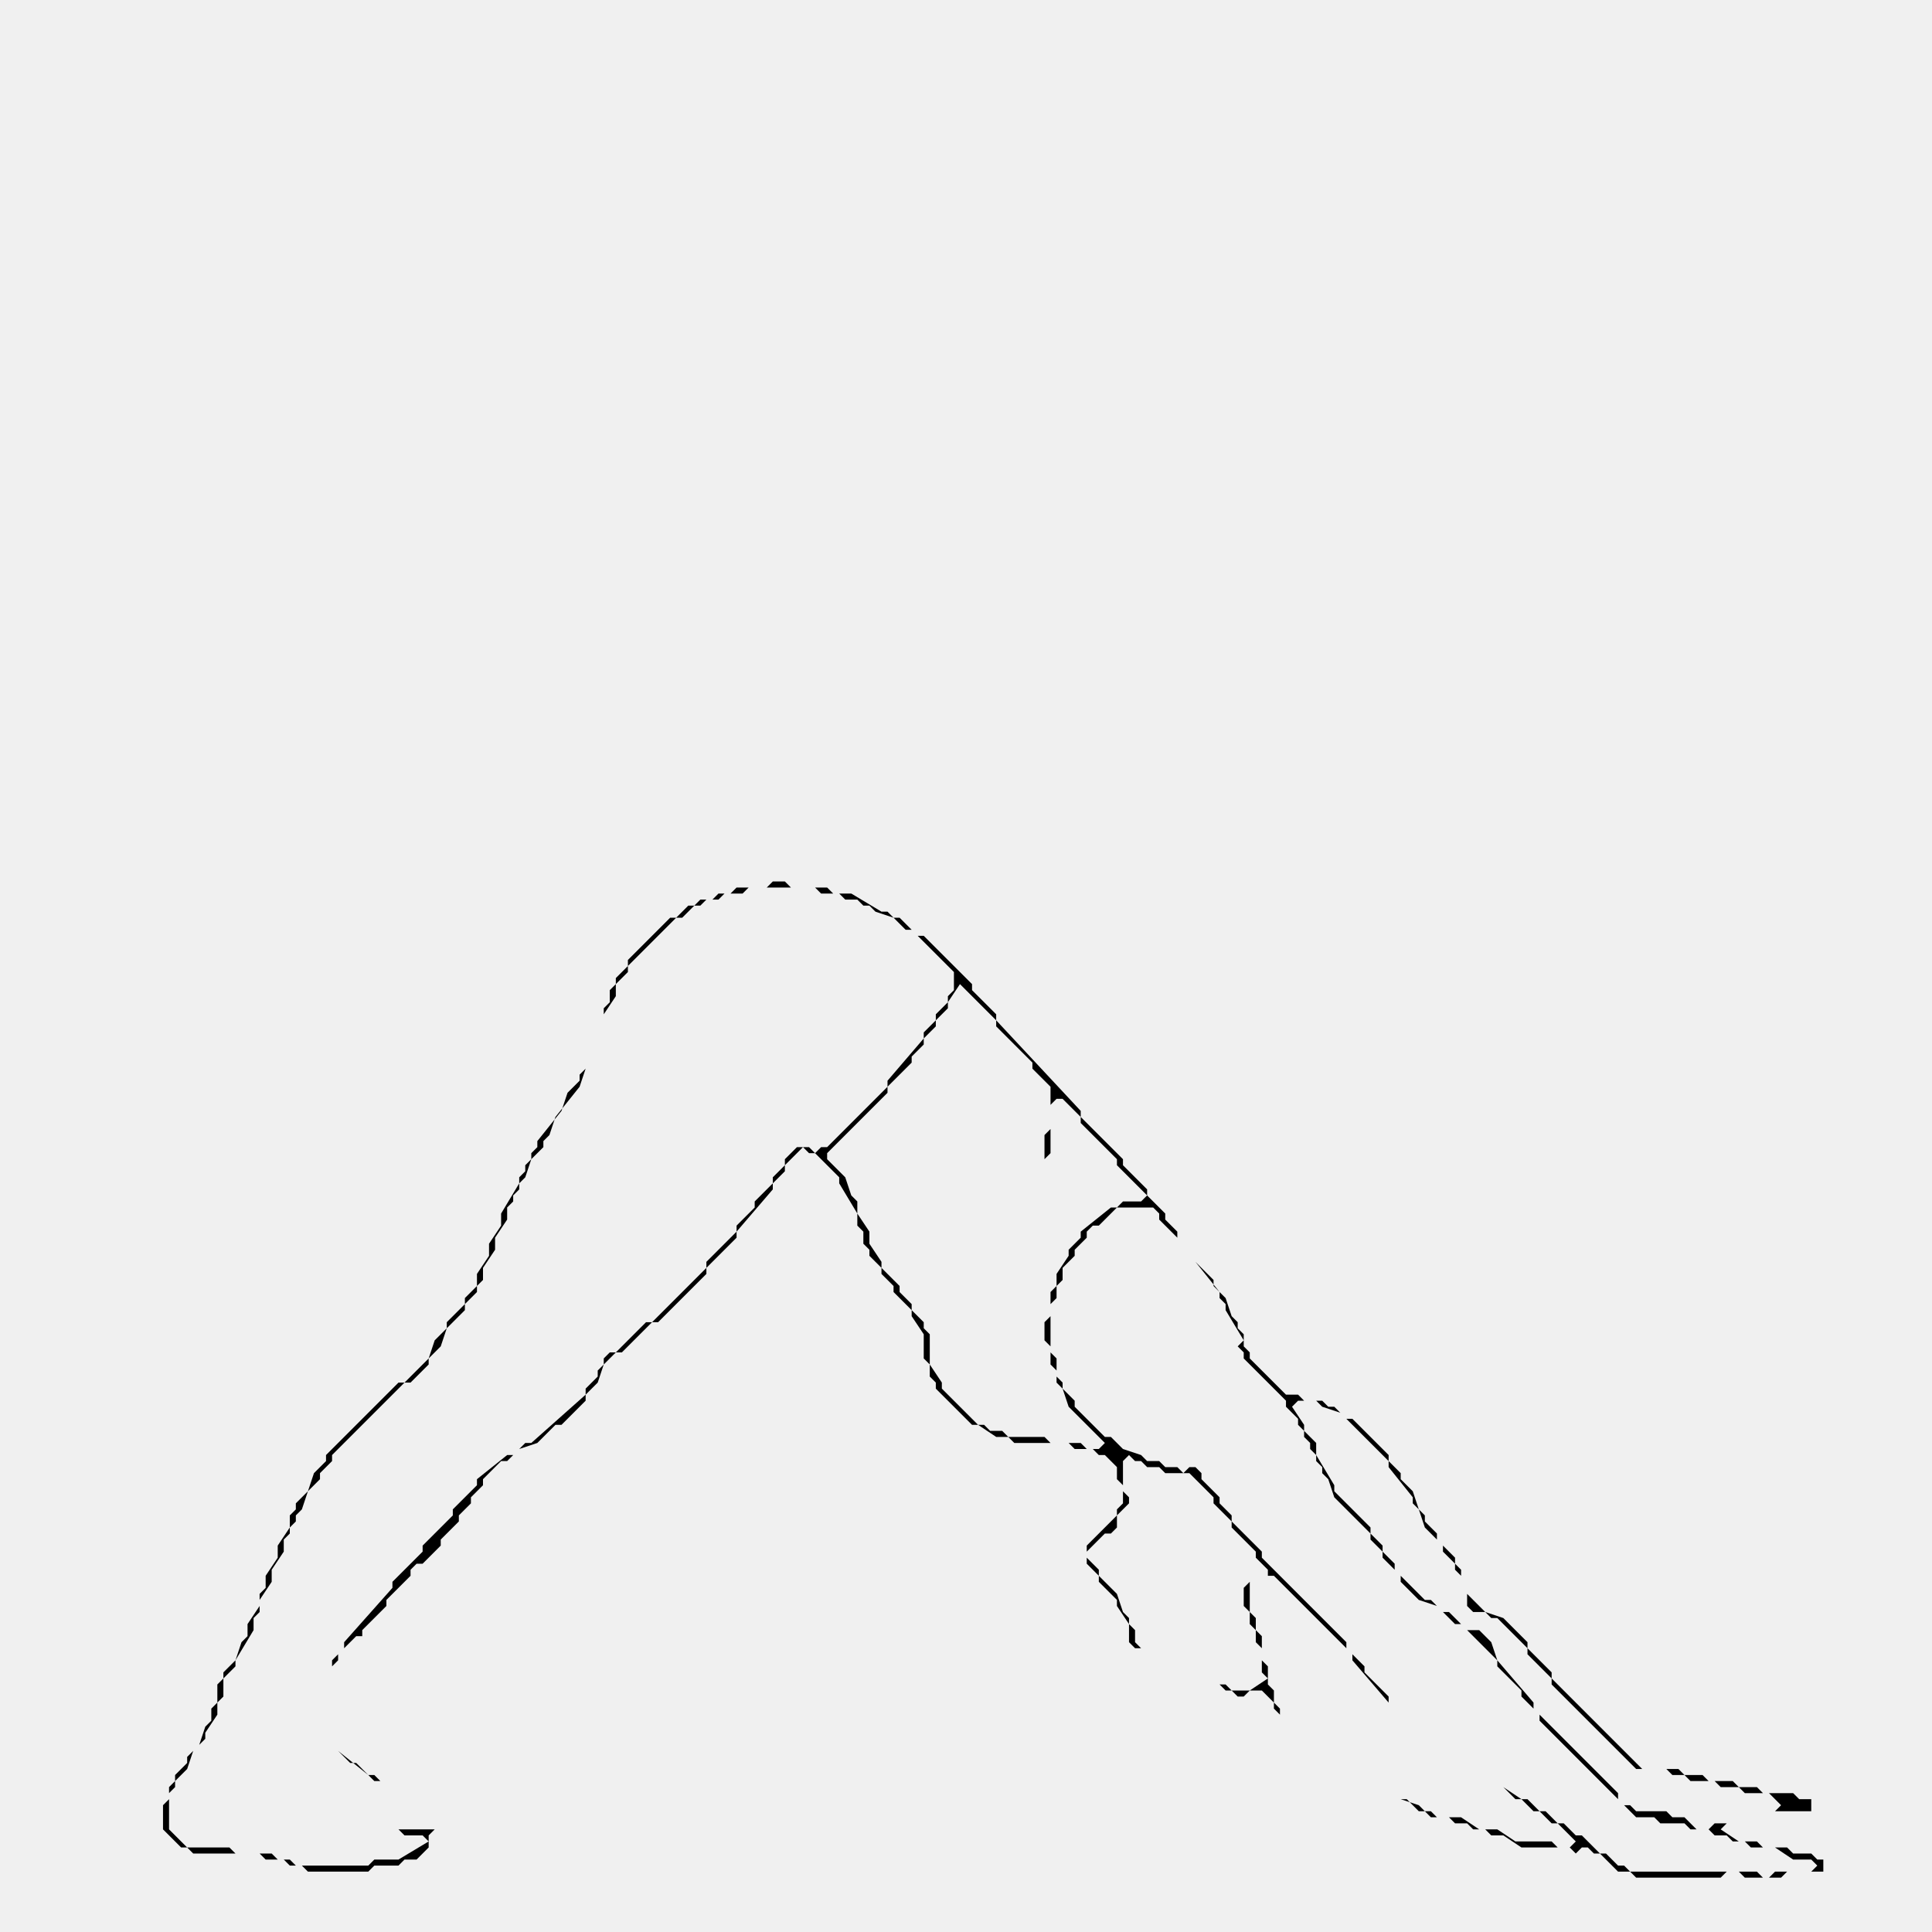
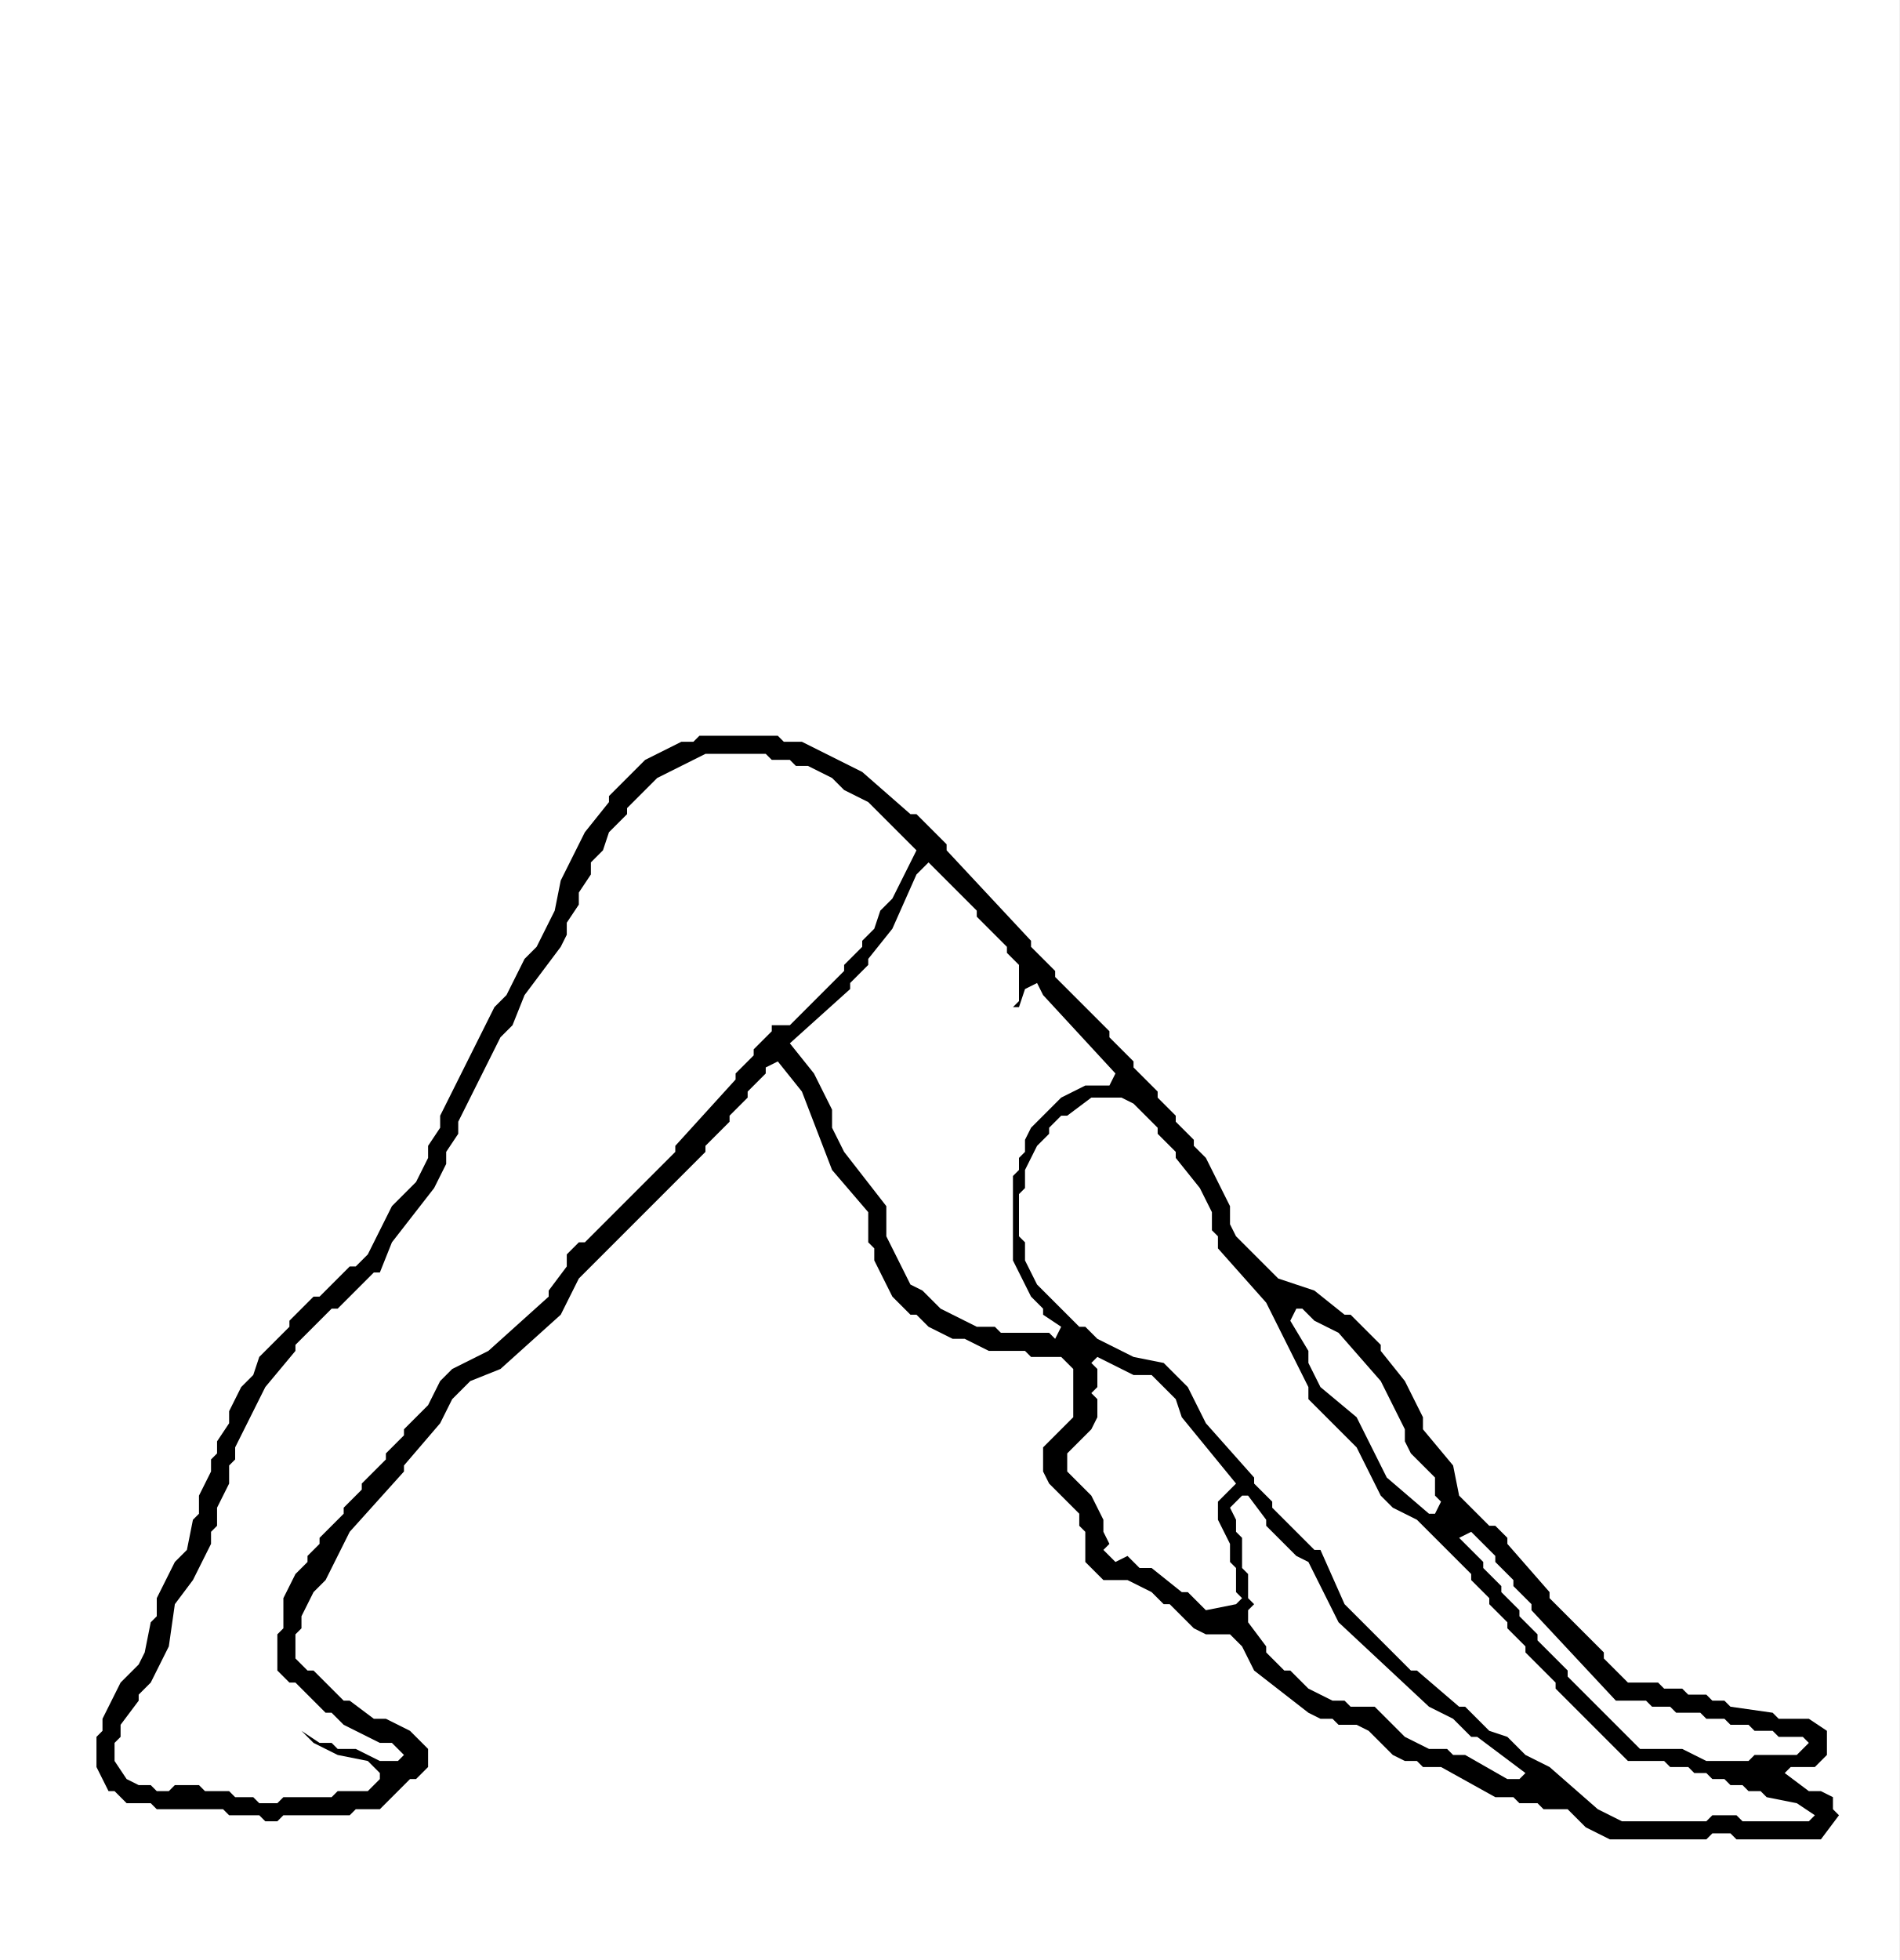
- <svg xmlns="http://www.w3.org/2000/svg" width="320" height="320" viewBox="0 0 320 320">
-   <g fill="#000" fill-rule="evenodd" stroke="none">
-     <path d="M 56.0 290.0 L 58.0 292.0 L 59.0 292.0 L 62.0 295.0 L 63.0 295.0 L 64.0 296.0 L 62.0 294.0 L 61.0 294.0 Z M 207.0 262.0 L 206.0 263.0 L 206.0 266.0 L 207.0 267.0 L 207.0 269.0 L 208.0 270.0 L 208.0 272.0 L 209.0 273.0 L 209.0 277.0 L 210.0 278.0 L 207.0 280.0 L 204.0 280.0 L 203.0 279.0 L 202.0 279.0 L 200.0 277.0 L 199.0 277.0 L 200.0 277.0 L 203.0 280.0 L 204.0 280.0 L 205.0 281.0 L 206.0 281.0 L 207.0 280.0 L 209.0 280.0 L 211.0 282.0 L 211.0 283.0 L 212.0 284.0 L 212.0 283.0 L 211.0 282.0 L 211.0 280.0 L 210.0 279.0 L 210.0 276.0 L 209.0 275.0 L 209.0 271.0 L 208.0 270.0 L 208.0 268.0 L 207.0 267.0 Z M 198.0 209.0 L 202.0 214.0 L 202.0 215.0 L 203.0 216.0 L 203.0 217.0 L 206.0 222.0 L 205.0 223.0 L 206.0 224.0 L 206.0 225.0 L 213.0 232.0 L 213.0 233.0 L 215.0 235.0 L 215.0 236.0 L 216.0 237.0 L 216.0 238.0 L 217.0 239.0 L 217.0 240.0 L 218.0 241.0 L 218.0 242.0 L 219.0 243.0 L 219.0 244.0 L 220.0 245.0 L 221.0 248.0 L 227.0 254.0 L 227.0 255.0 L 229.0 257.0 L 229.0 258.0 L 232.0 261.0 L 232.0 262.0 L 235.0 265.0 L 238.0 266.0 L 241.0 269.0 L 242.0 269.0 L 248.0 275.0 L 248.0 276.0 L 252.0 280.0 L 252.0 281.0 L 255.0 284.0 L 255.0 285.0 L 271.0 301.0 L 274.0 301.0 L 275.0 302.0 L 279.0 302.0 L 280.0 303.0 L 283.0 303.0 L 284.0 304.0 L 286.0 304.0 L 287.0 305.0 L 289.0 305.0 L 290.0 306.0 L 294.0 306.0 L 297.0 308.0 L 300.0 308.0 L 301.0 309.0 L 300.0 310.0 L 294.0 310.0 L 293.0 311.0 L 292.0 311.0 L 291.0 310.0 L 270.0 310.0 L 269.0 309.0 L 268.0 309.0 L 266.0 307.0 L 265.0 307.0 L 262.0 304.0 L 261.0 304.0 L 259.0 302.0 L 258.0 302.0 L 256.0 300.0 L 255.0 300.0 L 253.0 298.0 L 252.0 298.0 L 249.0 296.0 L 251.0 298.0 L 252.0 298.0 L 254.0 300.0 L 255.0 300.0 L 257.0 302.0 L 258.0 302.0 L 261.0 305.0 L 260.0 306.0 L 258.0 306.0 L 257.0 305.0 L 251.0 305.0 L 248.0 303.0 L 245.0 303.0 L 242.0 301.0 L 238.0 301.0 L 237.0 300.0 L 236.0 300.0 L 235.0 299.0 L 232.0 298.0 L 233.0 298.0 L 235.0 300.0 L 236.0 300.0 L 237.0 301.0 L 240.0 301.0 L 241.0 302.0 L 243.0 302.0 L 244.0 303.0 L 246.0 303.0 L 247.0 304.0 L 249.0 304.0 L 252.0 306.0 L 260.0 306.0 L 261.0 307.0 L 262.0 306.0 L 263.0 306.0 L 264.0 307.0 L 265.0 307.0 L 268.0 310.0 L 270.0 310.0 L 271.0 311.0 L 285.0 311.0 L 286.0 310.0 L 288.0 310.0 L 289.0 311.0 L 295.0 311.0 L 296.0 310.0 L 302.0 310.0 L 302.0 308.0 L 301.0 308.0 L 300.0 307.0 L 297.0 307.0 L 296.0 306.0 L 292.0 306.0 L 291.0 305.0 L 288.0 305.0 L 285.0 303.0 L 286.0 302.0 L 284.0 302.0 L 283.0 303.0 L 281.0 303.0 L 279.0 301.0 L 277.0 301.0 L 276.0 300.0 L 271.0 300.0 L 270.0 299.0 L 269.0 299.0 L 268.0 298.0 L 268.0 297.0 L 254.0 283.0 L 254.0 282.0 L 248.0 275.0 L 247.0 272.0 L 245.0 270.0 L 243.0 270.0 L 240.0 267.0 L 239.0 267.0 L 237.0 265.0 L 236.0 265.0 L 231.0 260.0 L 231.0 259.0 L 229.0 257.0 L 229.0 256.0 L 227.0 254.0 L 227.0 253.0 L 221.0 247.0 L 221.0 246.0 L 218.0 241.0 L 218.0 239.0 L 216.0 237.0 L 216.0 236.0 L 214.0 233.0 L 215.0 232.0 L 218.0 232.0 L 219.0 233.0 L 222.0 234.0 L 230.0 242.0 L 230.0 243.0 L 234.0 248.0 L 234.0 249.0 L 235.0 250.0 L 236.0 253.0 L 239.0 256.0 L 239.0 257.0 L 241.0 259.0 L 241.0 260.0 L 242.0 261.0 L 242.0 263.0 L 243.0 264.0 L 243.0 266.0 L 244.0 267.0 L 246.0 267.0 L 247.0 268.0 L 248.0 268.0 L 253.0 273.0 L 253.0 274.0 L 257.0 278.0 L 257.0 279.0 L 271.0 293.0 L 276.0 293.0 L 277.0 294.0 L 279.0 294.0 L 280.0 295.0 L 284.0 295.0 L 285.0 296.0 L 288.0 296.0 L 289.0 297.0 L 293.0 297.0 L 295.0 299.0 L 294.0 300.0 L 288.0 300.0 L 300.0 300.0 L 300.0 298.0 L 298.0 298.0 L 297.0 297.0 L 292.0 297.0 L 291.0 296.0 L 288.0 296.0 L 287.0 295.0 L 283.0 295.0 L 282.0 294.0 L 279.0 294.0 L 278.0 293.0 L 272.0 293.0 L 257.0 278.0 L 257.0 277.0 L 253.0 273.0 L 253.0 272.0 L 249.0 268.0 L 246.0 267.0 L 242.0 263.0 L 242.0 260.0 L 241.0 259.0 L 241.0 258.0 L 238.0 255.0 L 238.0 254.0 L 236.0 252.0 L 236.0 251.0 L 235.0 250.0 L 234.0 247.0 L 232.0 245.0 L 232.0 244.0 L 230.0 242.0 L 230.0 241.0 L 224.0 235.0 L 223.0 235.0 L 221.0 233.0 L 220.0 233.0 L 219.0 232.0 L 216.0 232.0 L 215.0 231.0 L 213.0 231.0 L 207.0 225.0 L 207.0 224.0 L 206.0 223.0 L 206.0 221.0 L 205.0 220.0 L 205.0 219.0 L 204.0 218.0 L 203.0 215.0 L 201.0 213.0 L 201.0 212.0 Z M 97.0 177.0 L 96.0 178.0 L 96.0 179.0 L 94.0 181.0 L 93.0 184.0 L 89.0 189.0 L 89.0 190.0 L 88.0 191.0 L 88.0 192.0 L 87.0 193.0 L 87.0 194.0 L 86.0 195.0 L 86.0 196.0 L 83.0 201.0 L 83.0 203.0 L 81.0 206.0 L 81.0 208.0 L 79.0 211.0 L 79.0 213.0 L 77.0 215.0 L 77.0 216.0 L 74.0 219.0 L 74.0 220.0 L 72.0 222.0 L 71.0 225.0 L 67.0 229.0 L 66.0 229.0 L 54.0 241.0 L 54.0 242.0 L 52.0 244.0 L 51.0 247.0 L 49.0 249.0 L 49.0 250.0 L 48.0 251.0 L 48.0 253.0 L 46.0 256.0 L 46.0 258.0 L 44.0 261.0 L 44.0 263.0 L 43.0 264.0 L 43.0 266.0 L 41.0 269.0 L 41.0 271.0 L 40.0 272.0 L 39.0 275.0 L 37.0 277.0 L 37.0 278.0 L 36.0 279.0 L 36.0 282.0 L 35.0 283.0 L 35.0 285.0 L 34.0 286.0 L 33.0 289.0 L 31.0 291.0 L 31.0 292.0 L 29.0 294.0 L 29.0 295.0 L 28.0 296.0 L 28.0 298.0 L 27.0 299.0 L 27.0 303.0 L 30.0 306.0 L 31.0 306.0 L 32.0 307.0 L 43.0 307.0 L 44.0 308.0 L 47.0 308.0 L 48.0 309.0 L 50.0 309.0 L 51.0 310.0 L 61.0 310.0 L 62.0 309.0 L 66.0 309.0 L 67.0 308.0 L 69.0 308.0 L 71.0 306.0 L 71.0 304.0 L 72.0 303.0 L 75.0 303.0 L 65.0 303.0 L 66.0 303.0 L 67.0 304.0 L 70.0 304.0 L 71.0 305.0 L 66.0 308.0 L 62.0 308.0 L 61.0 309.0 L 49.0 309.0 L 48.0 308.0 L 46.0 308.0 L 45.0 307.0 L 39.0 307.0 L 38.0 306.0 L 31.0 306.0 L 28.0 303.0 L 28.0 297.0 L 29.0 296.0 L 29.0 295.0 L 31.0 293.0 L 32.0 290.0 L 34.0 288.0 L 34.0 287.0 L 36.0 284.0 L 36.0 282.0 L 37.0 281.0 L 37.0 278.0 L 39.0 276.0 L 39.0 275.0 L 42.0 270.0 L 42.0 268.0 L 43.0 267.0 L 43.0 265.0 L 45.0 262.0 L 45.0 260.0 L 47.0 257.0 L 47.0 255.0 L 48.0 254.0 L 48.0 253.0 L 49.0 252.0 L 49.0 251.0 L 50.0 250.0 L 51.0 247.0 L 53.0 245.0 L 53.0 244.0 L 55.0 242.0 L 55.0 241.0 L 67.0 229.0 L 68.0 229.0 L 71.0 226.0 L 71.0 225.0 L 73.0 223.0 L 74.0 220.0 L 77.0 217.0 L 77.0 216.0 L 79.0 214.0 L 79.0 213.0 L 80.0 212.0 L 80.0 210.0 L 82.0 207.0 L 82.0 205.0 L 84.0 202.0 L 84.0 200.0 L 85.0 199.0 L 85.0 198.0 L 86.0 197.0 L 86.0 196.0 L 87.0 195.0 L 88.0 192.0 L 90.0 190.0 L 90.0 189.0 L 91.0 188.0 L 92.0 185.0 L 96.0 180.0 Z M 111.0 152.0 L 104.0 159.0 L 104.0 160.0 L 102.0 162.0 L 102.0 163.0 L 101.0 164.0 L 101.0 166.0 L 100.0 167.0 L 100.0 170.0 L 99.0 171.0 L 99.0 172.0 L 99.0 171.0 L 100.0 170.0 L 100.0 168.0 L 102.0 165.0 L 102.0 163.0 L 104.0 161.0 L 104.0 160.0 L 112.0 152.0 L 113.0 152.0 L 115.0 150.0 L 116.0 150.0 L 117.0 149.0 L 119.0 149.0 L 120.0 148.0 L 123.0 148.0 L 124.0 147.0 L 135.0 147.0 L 136.0 148.0 L 139.0 148.0 L 140.0 149.0 L 142.0 149.0 L 143.0 150.0 L 144.0 150.0 L 145.0 151.0 L 148.0 152.0 L 150.0 154.0 L 151.0 154.0 L 158.0 161.0 L 158.0 164.0 L 157.0 165.0 L 157.0 166.0 L 155.0 168.0 L 155.0 169.0 L 153.0 171.0 L 153.0 172.0 L 147.0 179.0 L 147.0 180.0 L 137.0 190.0 L 136.0 190.0 L 135.0 191.0 L 134.0 190.0 L 132.0 190.0 L 130.0 192.0 L 130.0 193.0 L 128.0 195.0 L 128.0 196.0 L 125.0 199.0 L 125.0 200.0 L 122.0 203.0 L 122.0 204.0 L 117.0 209.0 L 117.0 210.0 L 108.0 219.0 L 107.0 219.0 L 102.0 224.0 L 101.0 224.0 L 100.0 225.0 L 100.0 226.0 L 99.0 227.0 L 99.0 228.0 L 97.0 230.0 L 97.0 231.0 L 88.0 239.0 L 87.0 239.0 L 85.0 241.0 L 84.0 241.0 L 79.0 245.0 L 79.0 246.0 L 75.0 250.0 L 75.0 251.0 L 70.0 256.0 L 70.0 257.0 L 65.0 262.0 L 65.0 263.0 L 57.0 272.0 L 57.0 273.0 L 55.0 275.0 L 55.0 276.0 L 54.0 277.0 L 56.0 275.0 L 56.0 274.0 L 59.0 271.0 L 60.0 271.0 L 60.0 270.0 L 64.0 266.0 L 64.0 265.0 L 68.0 261.0 L 68.0 260.0 L 69.0 259.0 L 70.0 259.0 L 73.0 256.0 L 73.0 255.0 L 76.0 252.0 L 76.0 251.0 L 78.0 249.0 L 78.0 248.0 L 80.0 246.0 L 80.0 245.0 L 83.0 242.0 L 84.0 242.0 L 86.0 240.0 L 89.0 239.0 L 92.0 236.0 L 93.0 236.0 L 97.0 232.0 L 97.0 231.0 L 99.0 229.0 L 100.0 226.0 L 102.0 224.0 L 103.0 224.0 L 108.0 219.0 L 109.0 219.0 L 117.0 211.0 L 117.0 210.0 L 122.0 205.0 L 122.0 204.0 L 128.0 197.0 L 128.0 196.0 L 130.0 194.0 L 130.0 193.0 L 133.0 190.0 L 134.0 191.0 L 135.0 191.0 L 139.0 195.0 L 139.0 196.0 L 142.0 201.0 L 142.0 203.0 L 143.0 204.0 L 143.0 206.0 L 144.0 207.0 L 144.0 208.0 L 146.0 210.0 L 146.0 211.0 L 148.0 213.0 L 148.0 214.0 L 151.0 217.0 L 151.0 218.0 L 153.0 221.0 L 153.0 225.0 L 154.0 226.0 L 154.0 228.0 L 155.0 229.0 L 155.0 230.0 L 161.0 236.0 L 162.0 236.0 L 165.0 238.0 L 167.0 238.0 L 168.0 239.0 L 177.0 239.0 L 178.0 240.0 L 181.0 240.0 L 182.0 241.0 L 183.0 241.0 L 185.0 243.0 L 185.0 245.0 L 186.0 246.0 L 186.0 249.0 L 185.0 250.0 L 185.0 251.0 L 180.0 256.0 L 180.0 259.0 L 182.0 261.0 L 182.0 262.0 L 185.0 265.0 L 185.0 266.0 L 187.0 269.0 L 187.0 272.0 L 188.0 273.0 L 192.0 273.0 L 189.0 273.0 L 188.0 272.0 L 188.0 270.0 L 187.0 269.0 L 187.0 268.0 L 186.0 267.0 L 185.0 264.0 L 182.0 261.0 L 182.0 260.0 L 180.0 258.0 L 180.0 257.0 L 183.0 254.0 L 184.0 254.0 L 185.0 253.0 L 185.0 251.0 L 187.0 249.0 L 187.0 248.0 L 186.0 247.0 L 186.0 242.0 L 187.0 241.0 L 188.0 242.0 L 189.0 242.0 L 190.0 243.0 L 192.0 243.0 L 193.0 244.0 L 197.0 244.0 L 201.0 248.0 L 201.0 249.0 L 204.0 252.0 L 204.0 253.0 L 208.0 257.0 L 208.0 258.0 L 210.0 260.0 L 210.0 261.0 L 209.0 262.0 L 210.0 261.0 L 211.0 261.0 L 224.0 274.0 L 224.0 275.0 L 230.0 282.0 L 230.0 281.0 L 226.0 277.0 L 226.0 276.0 L 223.0 273.0 L 223.0 272.0 L 209.0 258.0 L 209.0 257.0 L 204.0 252.0 L 204.0 251.0 L 202.0 249.0 L 202.0 248.0 L 199.0 245.0 L 199.0 244.0 L 198.0 243.0 L 197.0 243.0 L 196.0 244.0 L 195.0 243.0 L 193.0 243.0 L 192.0 242.0 L 190.0 242.0 L 189.0 241.0 L 186.0 240.0 L 184.0 238.0 L 183.0 238.0 L 178.0 233.0 L 178.0 232.0 L 176.0 230.0 L 176.0 229.0 L 175.0 228.0 L 175.0 225.0 L 174.0 224.0 L 174.0 216.0 L 175.0 215.0 L 175.0 213.0 L 176.0 212.0 L 176.0 210.0 L 178.0 208.0 L 178.0 207.0 L 180.0 205.0 L 180.0 204.0 L 181.0 203.0 L 182.0 203.0 L 185.0 200.0 L 191.0 200.0 L 192.0 201.0 L 192.0 202.0 L 197.0 207.0 L 195.0 205.0 L 195.0 204.0 L 193.0 202.0 L 193.0 201.0 L 190.0 198.0 L 190.0 197.0 L 186.0 193.0 L 186.0 192.0 L 179.0 185.0 L 179.0 184.0 L 165.0 169.0 L 165.0 168.0 L 161.0 164.0 L 161.0 163.0 L 153.0 155.0 L 152.0 155.0 L 149.0 152.0 L 148.0 152.0 L 147.0 151.0 L 146.0 151.0 L 141.0 148.0 L 138.0 148.0 L 137.0 147.0 L 131.0 147.0 L 130.0 146.0 L 128.0 146.0 L 127.0 147.0 L 122.0 147.0 L 121.0 148.0 L 119.0 148.0 L 118.0 149.0 L 116.0 149.0 L 115.0 150.0 L 114.0 150.0 L 112.0 152.0 Z M 159.0 163.0 L 165.0 169.0 L 165.0 170.0 L 171.0 176.0 L 171.0 177.0 L 174.0 180.0 L 174.0 187.0 L 173.0 188.0 L 173.0 192.0 L 174.0 191.0 L 174.0 183.0 L 175.0 182.0 L 176.0 182.0 L 179.0 185.0 L 179.0 186.0 L 185.0 192.0 L 185.0 193.0 L 190.0 198.0 L 189.0 199.0 L 186.0 199.0 L 185.0 200.0 L 184.0 200.0 L 179.0 204.0 L 179.0 205.0 L 177.0 207.0 L 177.0 208.0 L 175.0 211.0 L 175.0 213.0 L 174.0 214.0 L 174.0 218.0 L 173.0 219.0 L 173.0 222.0 L 174.0 223.0 L 174.0 226.0 L 175.0 227.0 L 175.0 229.0 L 176.0 230.0 L 177.0 233.0 L 183.0 239.0 L 182.0 240.0 L 180.0 240.0 L 179.0 239.0 L 174.0 239.0 L 173.0 238.0 L 167.0 238.0 L 166.0 237.0 L 164.0 237.0 L 163.0 236.0 L 162.0 236.0 L 156.0 230.0 L 156.0 229.0 L 154.0 226.0 L 154.0 221.0 L 153.0 220.0 L 153.0 219.0 L 151.0 217.0 L 151.0 216.0 L 149.0 214.0 L 149.0 213.0 L 146.0 210.0 L 146.0 209.0 L 144.0 206.0 L 144.0 204.0 L 142.0 201.0 L 142.0 199.0 L 141.0 198.0 L 140.0 195.0 L 137.0 192.0 L 137.0 191.0 L 147.0 181.0 L 147.0 180.0 L 151.0 176.0 L 151.0 175.0 L 153.0 173.0 L 153.0 172.0 L 155.0 170.0 L 155.0 169.0 L 157.0 167.0 L 157.0 166.0 Z" />
-   </g>
+ <svg xmlns="http://www.w3.org/2000/svg" width="315" height="325" viewBox="0 0 315 325">
+   <rect width="100%" height="100%" fill="white" />
+   <path d="M 16 288 L 16 293 L 18 297 L 19 297 L 21 299 L 25 299 L 26 300 L 37 300 L 38 301 L 43 301 L 44 302 L 46 302 L 47 301 L 58 301 L 59 300 L 63 300 L 68 295 L 69 295 L 71 293 L 71 290 L 68 287 L 64 285 L 62 285 L 58 282 L 57 282 L 52 277 L 51 277 L 49 275 L 49 271 L 50 270 L 50 268 L 52 264 L 54 262 L 58 254 L 67 244 L 67 243 L 73 236 L 75 232 L 78 229 L 83 227 L 93 218 L 96 212 L 117 191 L 117 190 L 121 186 L 121 185 L 124 182 L 124 181 L 127 178 L 127 177 L 129 176 L 133 181 L 138 194 L 144 201 L 144 206 L 145 207 L 145 209 L 148 215 L 151 218 L 152 218 L 154 220 L 158 222 L 160 222 L 164 224 L 170 224 L 171 225 L 176 225 L 178 227 L 178 235 L 173 240 L 173 244 L 174 246 L 179 251 L 179 253 L 180 254 L 180 259 L 183 262 L 187 262 L 191 264 L 193 266 L 194 266 L 198 270 L 200 271 L 204 271 L 206 273 L 208 277 L 217 284 L 219 285 L 221 285 L 222 286 L 225 286 L 227 287 L 231 291 L 233 292 L 235 292 L 236 293 L 239 293 L 248 298 L 251 298 L 252 299 L 255 299 L 256 300 L 260 300 L 263 303 L 267 305 L 283 305 L 284 304 L 287 304 L 288 305 L 302 305 L 305 301 L 304 300 L 304 298 L 302 297 L 300 297 L 296 294 L 297 293 L 301 293 L 303 291 L 303 287 L 300 285 L 295 285 L 294 284 L 287 283 L 286 282 L 284 282 L 283 281 L 280 281 L 279 280 L 276 280 L 275 279 L 270 279 L 266 275 L 266 274 L 257 265 L 257 264 L 250 256 L 250 255 L 248 253 L 247 253 L 242 248 L 241 243 L 236 237 L 236 235 L 233 229 L 229 224 L 229 223 L 224 218 L 223 218 L 218 214 L 212 212 L 205 205 L 204 203 L 204 200 L 200 192 L 198 190 L 198 189 L 195 186 L 195 185 L 192 182 L 192 181 L 188 177 L 188 176 L 184 172 L 184 171 L 175 162 L 175 161 L 171 157 L 171 156 L 157 141 L 157 140 L 152 135 L 151 135 L 143 128 L 133 123 L 130 123 L 129 122 L 116 122 L 115 123 L 113 123 L 107 126 L 101 132 L 101 133 L 97 138 L 93 146 L 92 151 L 89 157 L 87 159 L 84 165 L 82 167 L 73 185 L 73 187 L 71 190 L 71 192 L 69 196 L 65 200 L 61 208 L 59 210 L 58 210 L 53 215 L 52 215 L 48 219 L 48 220 L 43 225 L 42 228 L 40 230 L 38 234 L 38 236 L 36 239 L 36 241 L 35 242 L 35 244 L 33 248 L 33 251 L 32 252 L 31 257 L 29 259 L 26 265 L 26 268 L 25 269 L 24 274 L 23 276 L 20 279 L 17 285 L 17 287 Z M 242 255 L 244 254 L 248 258 L 248 259 L 251 262 L 251 263 L 254 266 L 254 267 L 268 282 L 273 282 L 274 283 L 277 283 L 278 284 L 282 284 L 283 285 L 286 285 L 287 286 L 290 286 L 291 287 L 294 287 L 295 288 L 299 288 L 300 289 L 298 291 L 291 291 L 290 292 L 283 292 L 279 290 L 272 290 L 260 278 L 260 277 L 255 272 L 255 271 L 252 268 L 252 267 L 249 264 L 249 263 L 246 260 L 246 259 Z M 204 250 L 206 248 L 207 248 L 210 252 L 210 253 L 215 258 L 217 259 L 222 269 L 237 283 L 241 285 L 244 288 L 245 288 L 253 294 L 252 295 L 250 295 L 243 291 L 241 291 L 240 290 L 237 290 L 233 288 L 228 283 L 224 283 L 223 282 L 221 282 L 217 280 L 214 277 L 213 277 L 210 274 L 210 273 L 207 269 L 207 267 L 208 266 L 207 265 L 207 261 L 206 260 L 206 255 L 205 254 L 205 252 Z M 182 225 L 188 228 L 191 228 L 195 232 L 196 235 L 205 246 L 202 249 L 202 252 L 204 256 L 204 259 L 205 260 L 205 264 L 206 265 L 205 266 L 200 267 L 197 264 L 196 264 L 191 260 L 189 260 L 187 258 L 185 259 L 183 257 L 184 256 L 183 254 L 183 252 L 181 248 L 177 244 L 177 241 L 181 237 L 182 235 L 182 232 L 181 231 L 182 230 L 182 227 L 181 226 Z M 215 217 L 216 217 L 218 219 L 222 221 L 229 229 L 233 237 L 233 239 L 234 241 L 238 245 L 238 248 L 239 249 L 238 251 L 237 251 L 230 245 L 225 235 L 219 230 L 217 226 L 217 224 L 214 219 Z M 174 187 L 176 185 L 177 185 L 181 182 L 186 182 L 188 183 L 192 187 L 192 188 L 195 191 L 195 192 L 199 197 L 201 201 L 201 204 L 202 205 L 202 207 L 210 216 L 217 230 L 217 232 L 225 240 L 229 248 L 231 250 L 235 252 L 244 261 L 244 262 L 247 265 L 247 266 L 250 269 L 250 270 L 253 273 L 253 274 L 258 279 L 258 280 L 270 292 L 276 292 L 277 293 L 280 293 L 281 294 L 283 294 L 284 295 L 286 295 L 287 296 L 289 296 L 290 297 L 292 297 L 293 298 L 298 299 L 301 301 L 300 302 L 289 302 L 288 301 L 284 301 L 283 302 L 269 302 L 265 300 L 257 293 L 253 291 L 250 288 L 247 287 L 243 283 L 242 283 L 235 277 L 234 277 L 223 266 L 219 257 L 218 257 L 211 250 L 211 249 L 208 246 L 208 245 L 200 236 L 197 230 L 193 226 L 188 225 L 182 222 L 180 220 L 179 220 L 172 213 L 170 209 L 170 206 L 169 205 L 169 198 L 170 197 L 170 194 L 172 190 L 174 188 Z M 154 143 L 162 151 L 162 152 L 167 157 L 167 158 L 169 160 L 169 166 L 168 167 L 169 167 L 170 164 L 172 163 L 173 165 L 185 178 L 184 180 L 180 180 L 176 182 L 171 187 L 170 189 L 170 191 L 169 192 L 169 194 L 168 195 L 168 209 L 171 215 L 173 217 L 173 218 L 176 220 L 175 222 L 174 221 L 166 221 L 165 220 L 162 220 L 156 217 L 153 214 L 151 213 L 147 205 L 147 200 L 140 191 L 138 187 L 138 184 L 135 178 L 131 173 L 141 164 L 141 163 L 144 160 L 144 159 L 148 154 L 152 145 Z M 144 133 L 152 141 L 148 149 L 146 151 L 145 154 L 143 156 L 143 157 L 140 160 L 140 161 L 131 170 L 128 170 L 128 171 L 125 174 L 125 175 L 122 178 L 122 179 L 112 190 L 112 191 L 97 206 L 96 206 L 94 208 L 94 210 L 91 214 L 91 215 L 81 224 L 75 227 L 73 229 L 71 233 L 67 237 L 67 238 L 64 241 L 64 242 L 60 246 L 60 247 L 57 250 L 57 251 L 53 255 L 53 256 L 51 258 L 51 259 L 49 261 L 47 265 L 47 270 L 46 271 L 46 277 L 48 279 L 49 279 L 54 284 L 55 284 L 57 286 L 63 289 L 65 289 L 67 291 L 66 292 L 63 292 L 59 290 L 56 290 L 55 289 L 53 289 L 50 287 L 52 289 L 56 291 L 61 292 L 63 294 L 63 295 L 61 297 L 56 297 L 55 298 L 47 298 L 46 299 L 43 299 L 42 298 L 39 298 L 38 297 L 34 297 L 33 296 L 29 296 L 28 297 L 26 297 L 25 296 L 23 296 L 21 295 L 19 292 L 19 289 L 20 288 L 20 286 L 23 282 L 23 281 L 25 279 L 28 273 L 29 266 L 32 262 L 35 256 L 35 254 L 36 253 L 36 250 L 38 246 L 38 243 L 39 242 L 39 240 L 44 230 L 49 224 L 49 223 L 55 217 L 56 217 L 62 211 L 63 211 L 65 206 L 72 197 L 74 193 L 74 191 L 76 188 L 76 186 L 83 172 L 85 170 L 87 165 L 93 157 L 94 155 L 94 153 L 96 150 L 96 148 L 98 145 L 98 143 L 100 141 L 101 138 L 104 135 L 104 134 L 109 129 L 117 125 L 127 125 L 128 126 L 131 126 L 132 127 L 134 127 L 138 129 L 140 131 Z" fill="black" fill-rule="evenodd" />
</svg>
